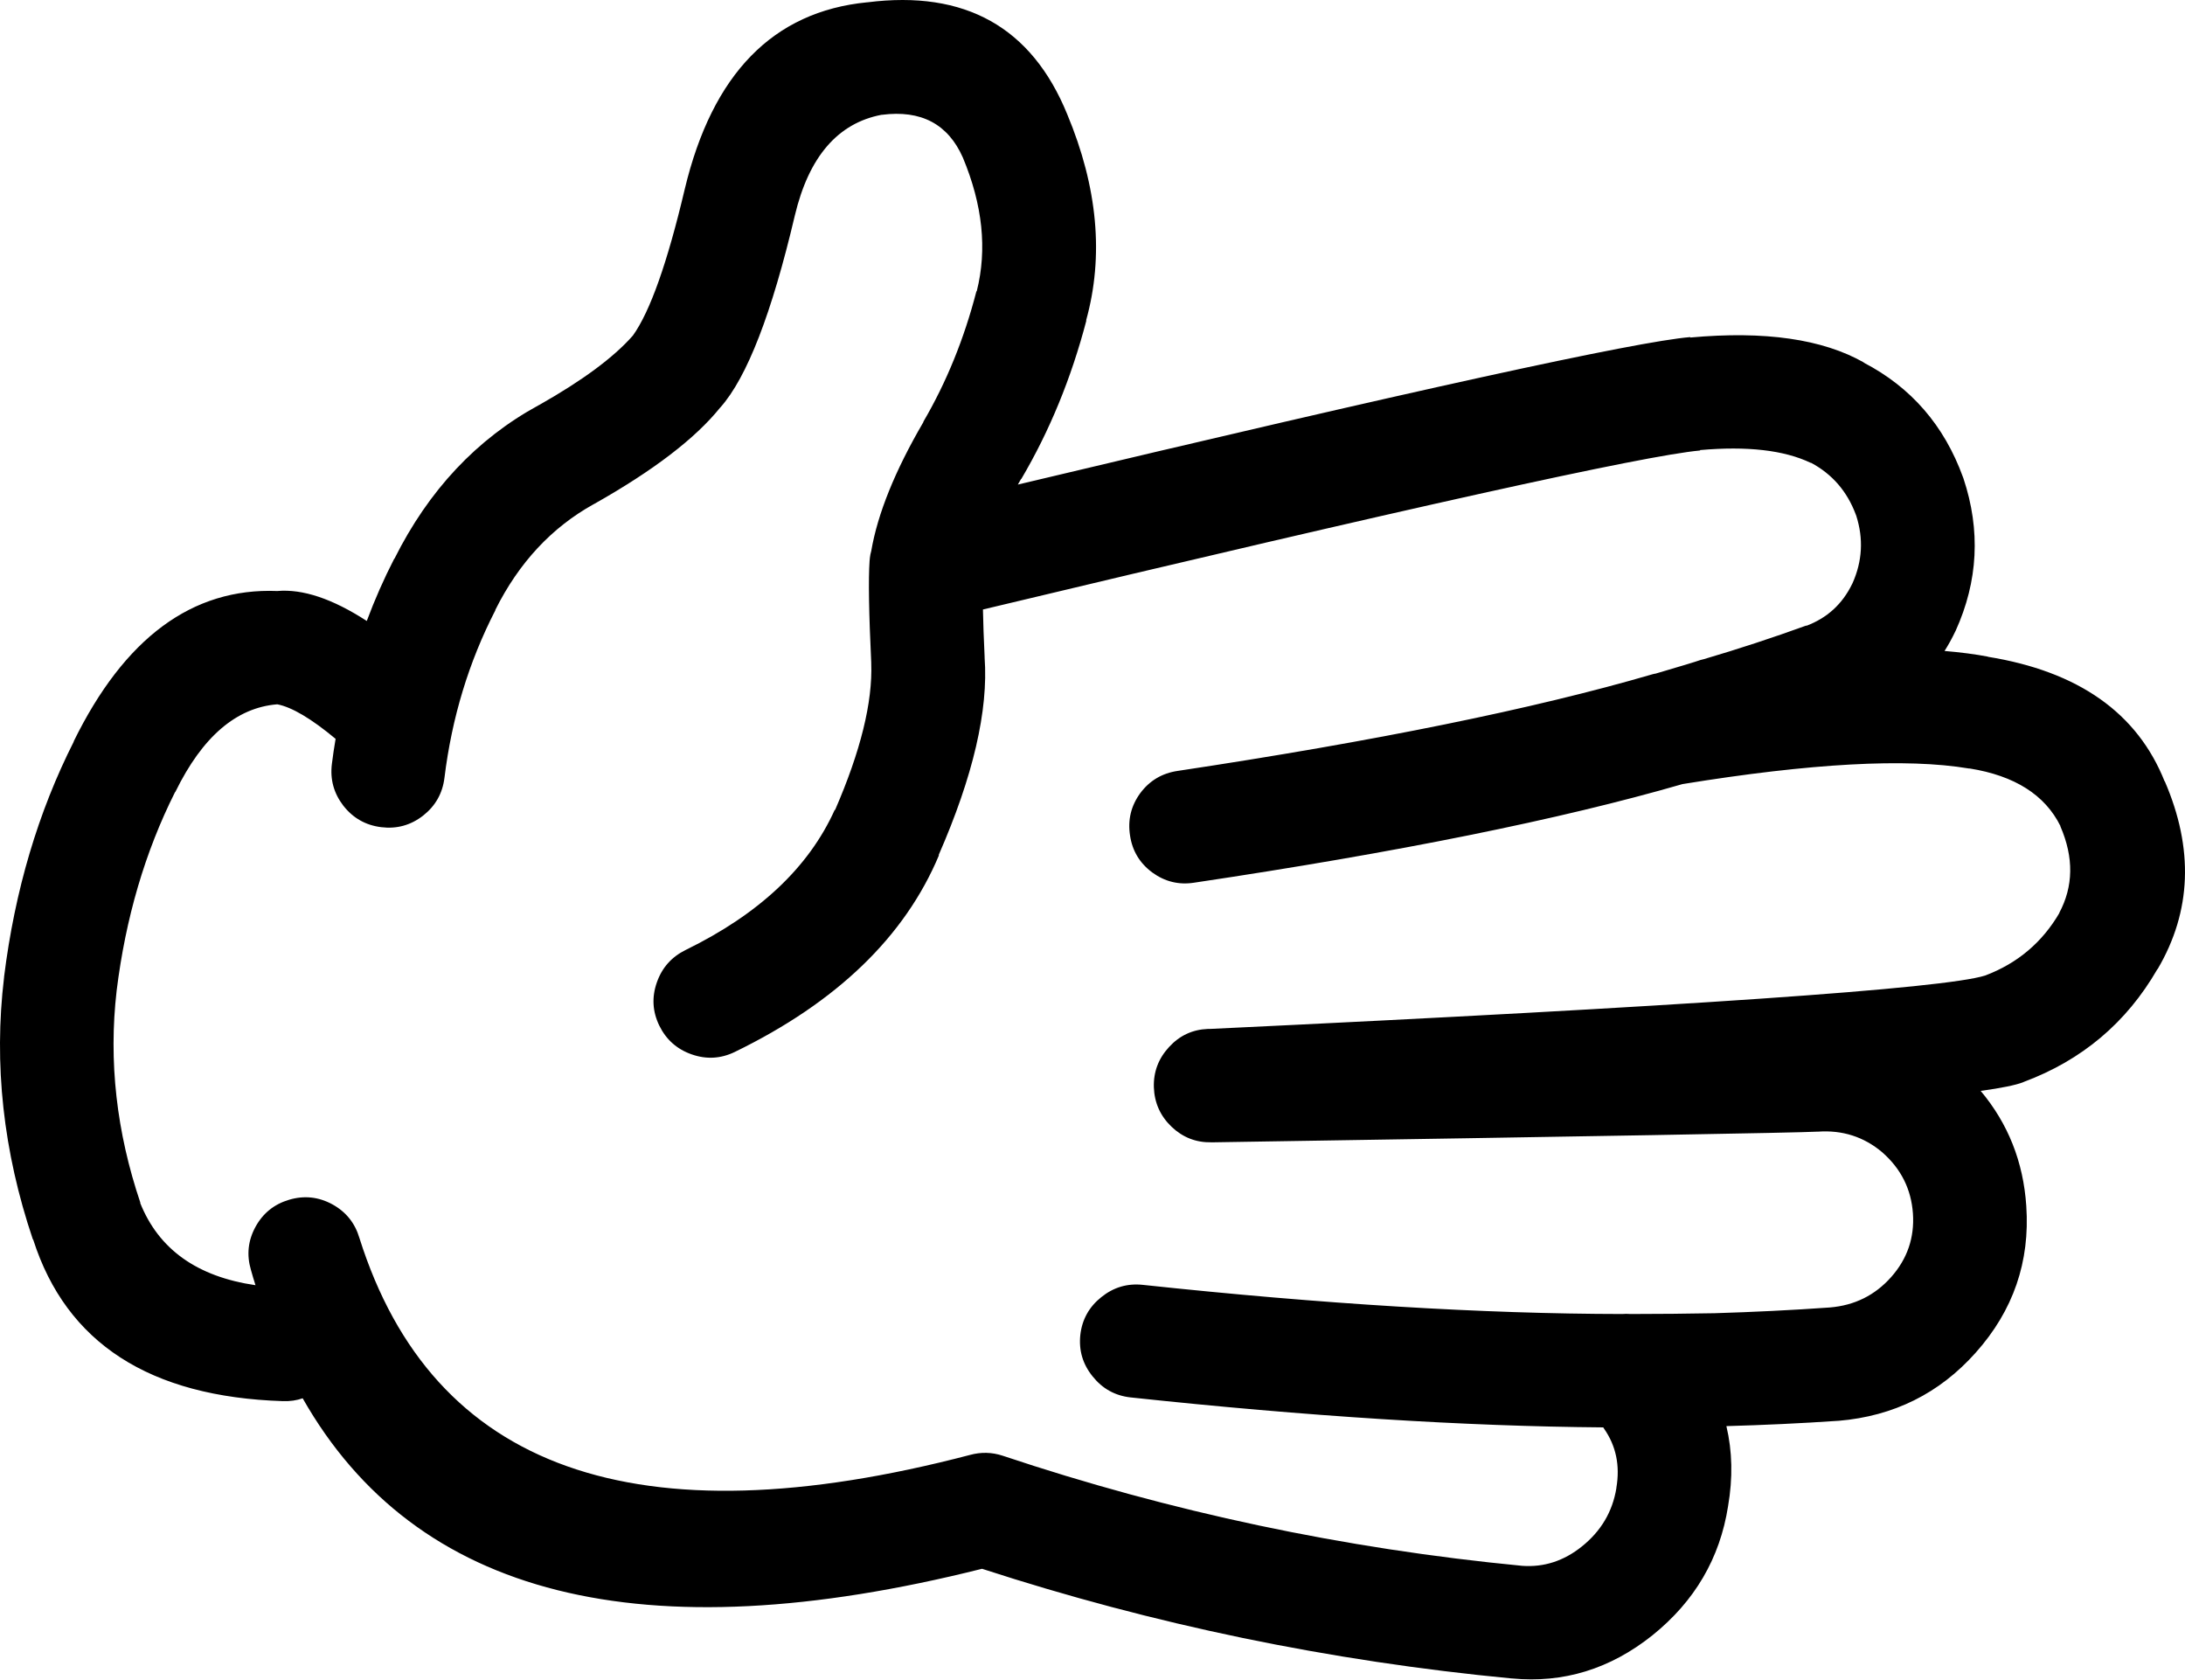
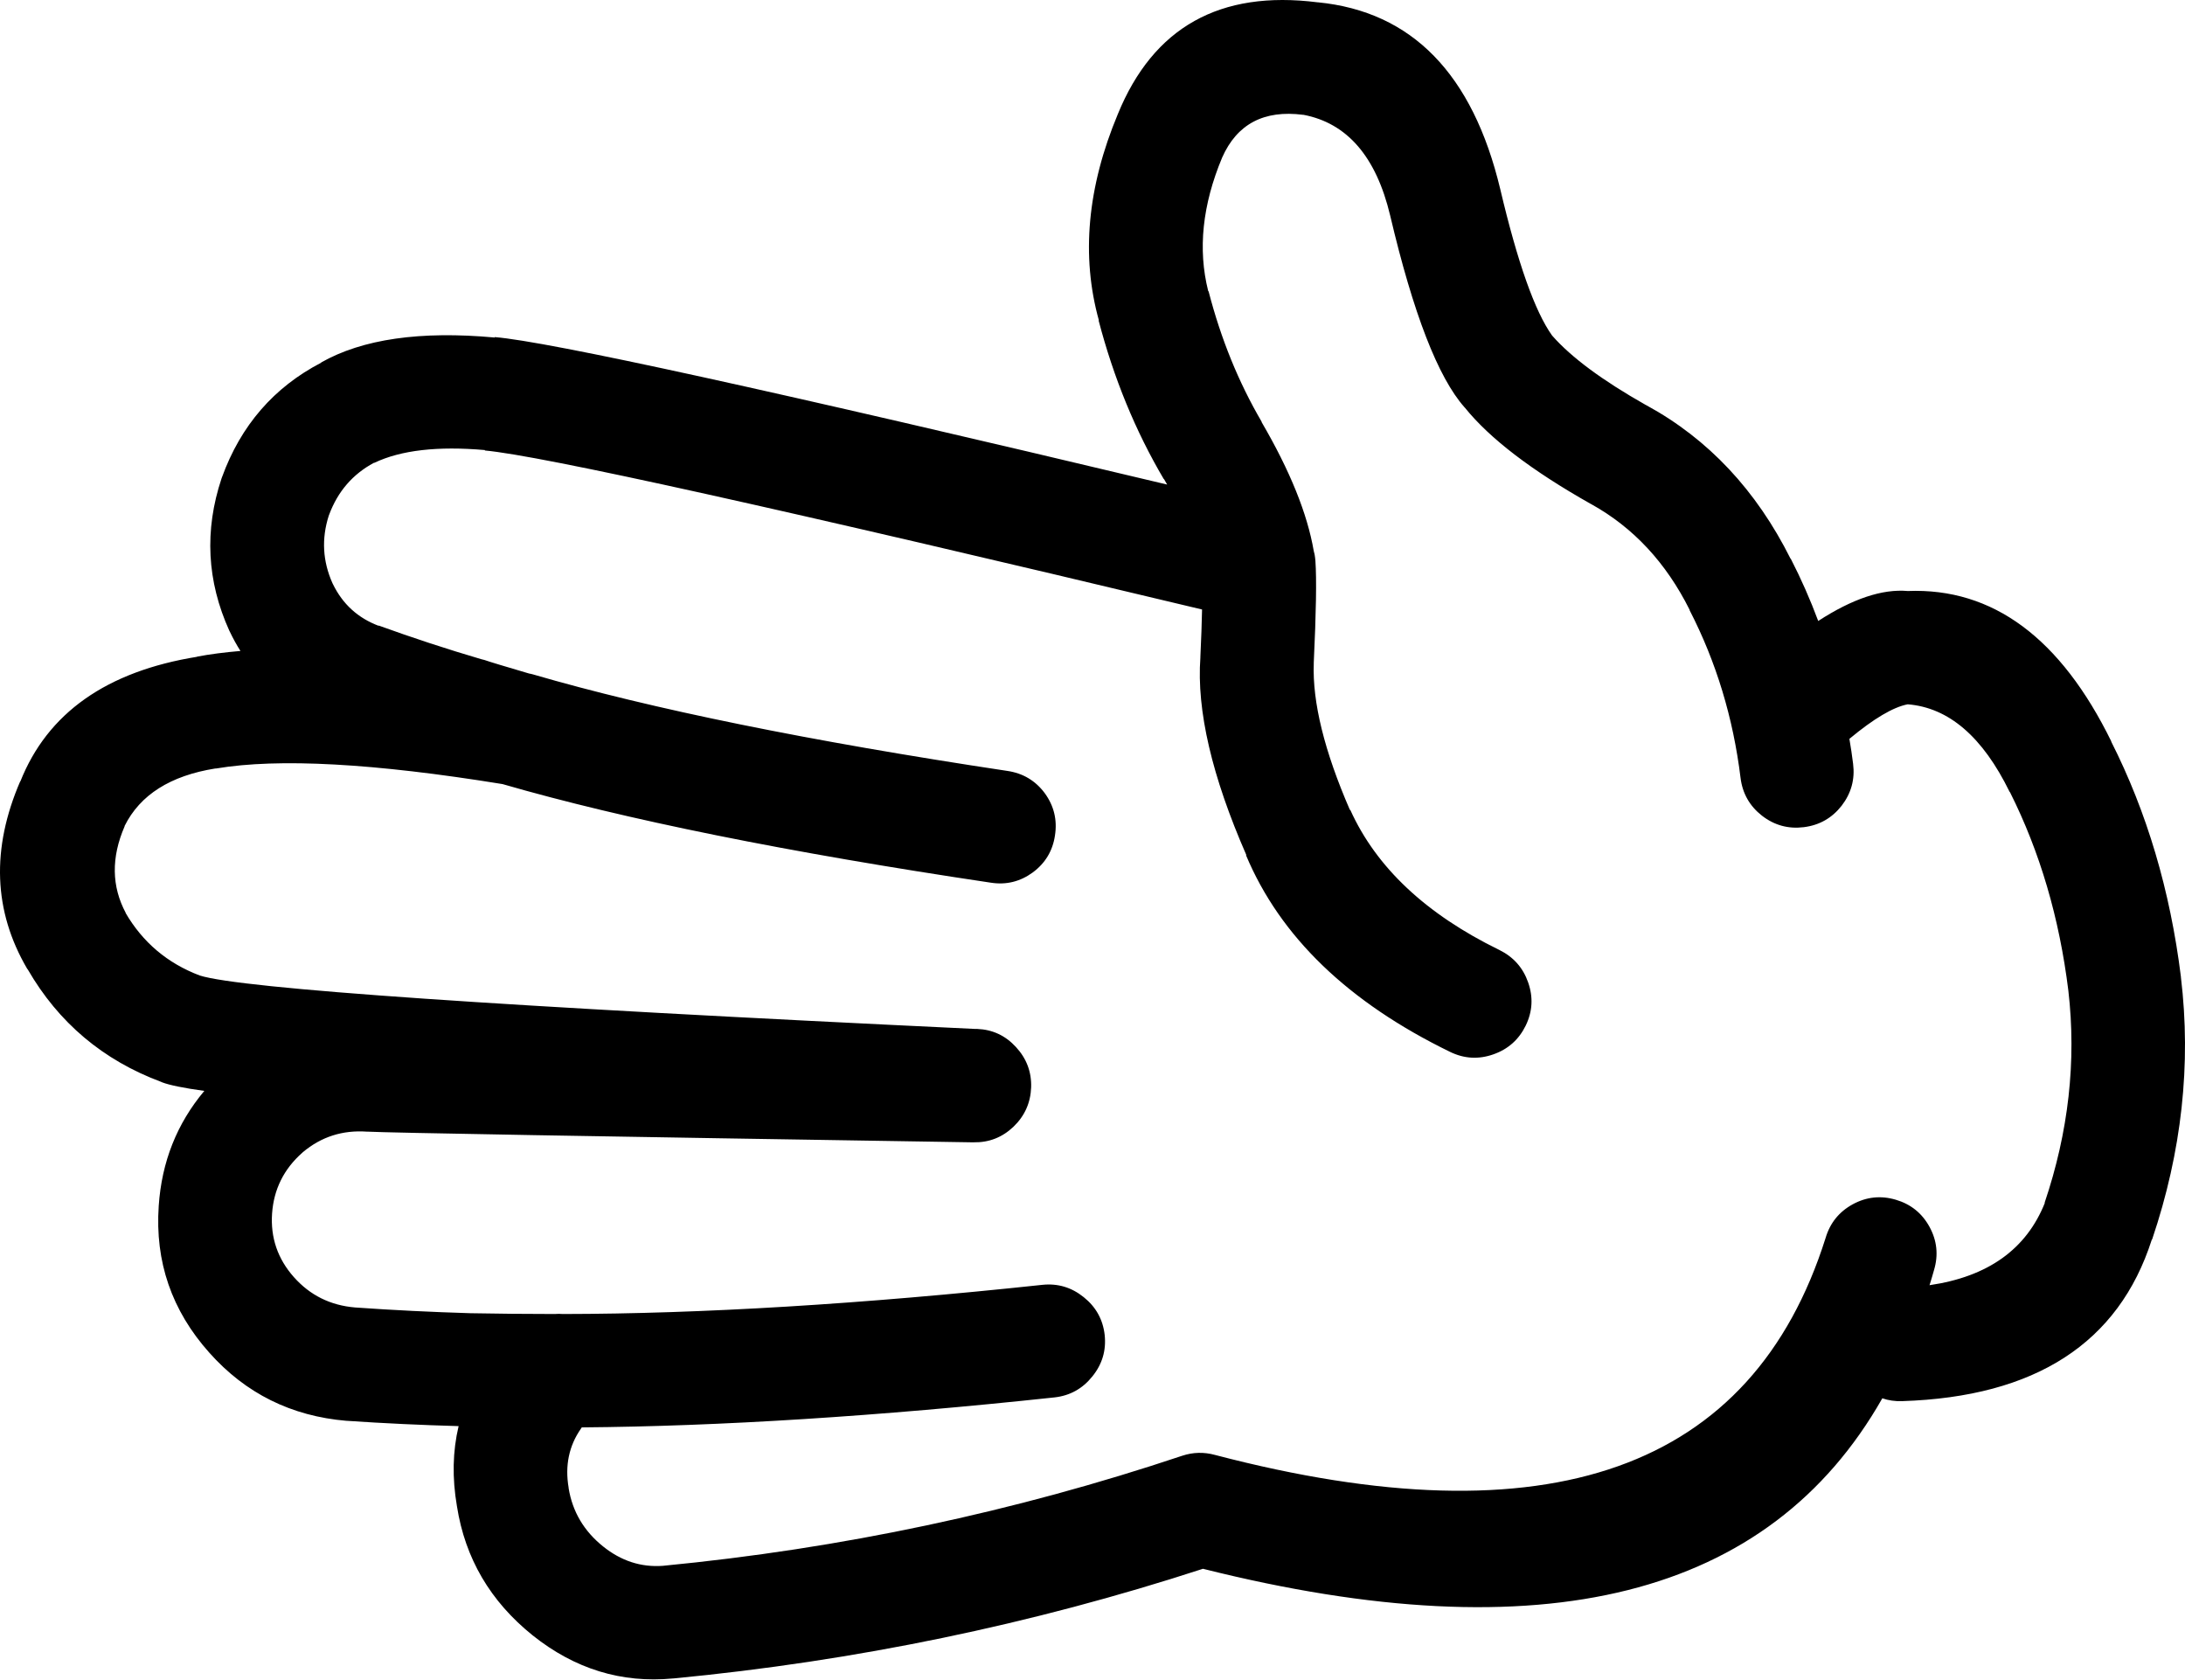
<svg xmlns="http://www.w3.org/2000/svg" version="1.1" x="0px" y="0px" viewBox="0 0 82.419 63.341" enable-background="new 0 0 90 90" xml:space="preserve" id="svg2" width="82.419" height="63.341">
  <defs id="defs8" />
-   <path d="m 65.183,56.81 c 0.184,-1.07 0.162,-2.076 -0.063,-3.022 1.403,-0.039 2.81,-0.104 4.216,-0.2 l 0.015,0 c 2.081,-0.176 3.806,-1.033 5.175,-2.572 1.415,-1.585 2.05,-3.428 1.906,-5.532 -0.111,-1.66 -0.685,-3.105 -1.72,-4.339 0.786,-0.108 1.318,-0.218 1.596,-0.325 l 0.031,-0.015 c 2.194,-0.818 3.873,-2.233 5.035,-4.245 l 0.016,-0.015 c 1.278,-2.178 1.365,-4.537 0.264,-7.082 l 0,0.017 c -1.027,-2.588 -3.253,-4.158 -6.679,-4.71 l 0.031,0 c -0.5,-0.096 -1.053,-0.167 -1.657,-0.218 0.146,-0.229 0.28,-0.473 0.402,-0.729 l 0.016,-0.031 c 0.85,-1.874 0.947,-3.79 0.295,-5.748 -0.006,-0.012 -0.011,-0.028 -0.017,-0.046 -0.709,-1.952 -1.959,-3.394 -3.749,-4.323 l 0.016,0 c -1.561,-0.887 -3.745,-1.202 -6.554,-0.945 l 0,-0.016 c -2.04,0.166 -10.494,2.019 -25.364,5.562 0.042,-0.072 0.083,-0.145 0.124,-0.217 l 0,0.016 c 1.072,-1.817 1.893,-3.815 2.463,-5.997 l -0.015,0.016 c 0.679,-2.435 0.44,-5.033 -0.713,-7.792 -1.34,-3.275 -3.849,-4.681 -7.531,-4.215 l -0.015,0 c -3.546,0.349 -5.838,2.699 -6.879,7.05 -0.655,2.774 -1.306,4.612 -1.953,5.516 l -0.014,0.016 c -0.717,0.814 -1.89,1.682 -3.518,2.603 -0.01,0.004 -0.021,0.009 -0.031,0.015 -2.329,1.27 -4.142,3.202 -5.438,5.795 l 0,-0.016 c -0.393,0.765 -0.739,1.549 -1.039,2.355 -1.291,-0.837 -2.417,-1.215 -3.377,-1.13 -3.204,-0.127 -5.767,1.769 -7.685,5.686 l 0.015,-0.016 c -1.351,2.668 -2.229,5.627 -2.634,8.879 l 0,0.016 c -0.394,3.283 -0.032,6.578 1.084,9.885 l 0.015,0.016 c 1.25,3.898 4.39,5.929 9.42,6.089 0.267,0.009 0.515,-0.027 0.744,-0.107 4.265,7.504 12.808,9.647 25.626,6.43 6.458,2.102 13.116,3.481 19.973,4.136 l 0.015,0 c 1.941,0.186 3.708,-0.356 5.299,-1.627 1.595,-1.283 2.545,-2.903 2.853,-4.868 z m -27.363,-1.906 c -0.406,-0.133 -0.814,-0.142 -1.224,-0.031 -12.597,3.298 -20.276,0.571 -23.039,-8.181 -0.167,-0.563 -0.506,-0.986 -1.023,-1.27 -0.519,-0.282 -1.062,-0.339 -1.626,-0.172 -0.564,0.166 -0.988,0.506 -1.271,1.023 -0.283,0.519 -0.339,1.061 -0.171,1.626 0.053,0.192 0.11,0.383 0.171,0.574 -2.206,-0.321 -3.657,-1.358 -4.354,-3.114 l 0.016,0.016 c -0.907,-2.68 -1.207,-5.351 -0.899,-8.012 0.338,-2.738 1.072,-5.233 2.2,-7.481 l 0.016,-0.017 c 1.016,-2.076 2.296,-3.177 3.843,-3.301 0.55,0.106 1.283,0.54 2.2,1.303 -0.055,0.314 -0.1,0.629 -0.14,0.944 -0.073,0.585 0.072,1.11 0.434,1.58 0.365,0.465 0.84,0.734 1.425,0.807 0.585,0.073 1.113,-0.071 1.581,-0.435 0.464,-0.364 0.733,-0.839 0.806,-1.425 0.278,-2.266 0.918,-4.373 1.921,-6.322 l 0,-0.016 c 0.887,-1.775 2.122,-3.103 3.703,-3.981 l 0.031,-0.016 c 2.228,-1.257 3.808,-2.467 4.741,-3.625 l 0.016,-0.016 c 1,-1.128 1.935,-3.541 2.805,-7.236 0.528,-2.214 1.618,-3.48 3.269,-3.796 l 0.016,0 c 1.475,-0.19 2.492,0.347 3.052,1.612 0.746,1.784 0.922,3.463 0.526,5.036 l -0.016,0.015 c -0.462,1.786 -1.128,3.423 -1.999,4.912 l 0,0.016 c -1.07,1.833 -1.726,3.455 -1.967,4.865 -0.013,0.042 -0.023,0.083 -0.031,0.124 -0.014,0.08 -0.025,0.164 -0.031,0.248 -0.048,0.682 -0.027,1.958 0.062,3.829 l 0,0.03 c 0.055,1.47 -0.4,3.313 -1.363,5.531 l -0.015,0 c -0.98,2.169 -2.855,3.931 -5.625,5.283 -0.528,0.261 -0.89,0.667 -1.084,1.224 -0.195,0.556 -0.164,1.098 0.093,1.628 0.259,0.529 0.668,0.892 1.224,1.085 0.553,0.194 1.095,0.164 1.627,-0.094 3.842,-1.87 6.409,-4.343 7.7,-7.421 l -0.015,0 c 1.302,-2.974 1.88,-5.458 1.735,-7.453 l 0,-0.03 c -0.032,-0.688 -0.054,-1.282 -0.063,-1.782 15.939,-3.812 24.957,-5.811 27.052,-5.997 l 0,-0.016 c 1.778,-0.156 3.167,0.003 4.168,0.48 l 0.017,0 c 0.798,0.428 1.361,1.078 1.688,1.953 0.006,0.015 0.011,0.03 0.017,0.045 0.276,0.866 0.229,1.713 -0.14,2.541 -0.005,0.011 -0.011,0.022 -0.016,0.032 -0.369,0.76 -0.947,1.286 -1.735,1.581 l 0.016,-0.017 c -1.281,0.464 -2.573,0.888 -3.874,1.271 -0.039,0.01 -0.08,0.021 -0.123,0.031 -0.203,0.071 -0.767,0.241 -1.689,0.512 -0.047,0.007 -0.094,0.018 -0.14,0.031 -4.471,1.304 -10.436,2.518 -17.896,3.641 -0.586,0.086 -1.056,0.364 -1.409,0.836 -0.35,0.479 -0.479,1.011 -0.388,1.597 0.085,0.58 0.364,1.045 0.837,1.396 0.475,0.347 1.002,0.477 1.58,0.387 7.67,-1.144 13.811,-2.384 18.422,-3.719 4.845,-0.787 8.444,-0.984 10.799,-0.589 l 0.032,0 c 1.699,0.272 2.841,0.996 3.424,2.169 l 0,0.015 c 0.509,1.175 0.493,2.265 -0.047,3.271 l 0.016,-0.017 c -0.65,1.119 -1.585,1.91 -2.805,2.371 -1.56,0.494 -11.311,1.166 -29.252,2.015 -0.026,-0.002 -0.052,-0.002 -0.077,0 -0.576,0.024 -1.062,0.251 -1.457,0.682 -0.399,0.432 -0.591,0.938 -0.573,1.519 0.021,0.584 0.242,1.08 0.666,1.487 0.422,0.402 0.923,0.599 1.503,0.588 0.026,0 0.052,0 0.078,0 14.42,-0.227 22.012,-0.36 22.776,-0.402 l 0.03,0 c 0.918,-0.065 1.724,0.192 2.417,0.774 l 0.016,0.015 c 0.699,0.615 1.081,1.381 1.146,2.295 0.063,0.913 -0.211,1.713 -0.821,2.401 -0.61,0.687 -1.38,1.068 -2.308,1.146 -1.452,0.103 -2.903,0.173 -4.354,0.217 -1.028,0.019 -2.088,0.029 -3.176,0.03 -0.102,-0.009 -0.205,-0.009 -0.31,0 -5.249,-0.007 -11.275,-0.373 -18.082,-1.1 -0.584,-0.062 -1.105,0.093 -1.565,0.465 -0.461,0.368 -0.725,0.845 -0.79,1.425 -0.062,0.585 0.093,1.105 0.465,1.564 0.368,0.461 0.844,0.726 1.426,0.791 6.673,0.714 12.618,1.09 17.833,1.131 0.009,0.015 0.02,0.03 0.031,0.047 0.453,0.649 0.608,1.394 0.465,2.23 l 0,0.017 c -0.146,0.887 -0.579,1.619 -1.302,2.198 -0.677,0.544 -1.426,0.788 -2.246,0.73 -6.736,-0.649 -13.27,-2.035 -19.602,-4.154 z" id="path4" />
+   <path d="m 17.236,56.81 c -0.184,-1.07 -0.162,-2.076 0.063,-3.022 -1.403,-0.039 -2.81,-0.104 -4.216,-0.2 l -0.015,0 c -2.081,-0.176 -3.806,-1.033 -5.175,-2.572 -1.415,-1.585 -2.05,-3.428 -1.906,-5.532 0.111,-1.66 0.685,-3.105 1.72,-4.339 -0.786,-0.108 -1.318,-0.218 -1.596,-0.325 l -0.031,-0.015 c -2.194,-0.818 -3.873,-2.233 -5.035,-4.245 l -0.016,-0.015 c -1.278,-2.178 -1.365,-4.537 -0.264,-7.082 l 0,0.017 c 1.027,-2.588 3.253,-4.158 6.679,-4.71 l -0.031,0 c 0.5,-0.096 1.053,-0.167 1.657,-0.218 -0.146,-0.229 -0.28,-0.473 -0.402,-0.729 l -0.016,-0.031 c -0.85,-1.874 -0.947,-3.79 -0.295,-5.748 0.006,-0.012 0.011,-0.028 0.017,-0.046 0.709,-1.952 1.959,-3.394 3.749,-4.323 l -0.016,0 c 1.561,-0.887 3.745,-1.202 6.554,-0.945 l 0,-0.016 c 2.04,0.166 10.494,2.019 25.364,5.562 -0.042,-0.072 -0.083,-0.145 -0.124,-0.217 l 0,0.016 c -1.072,-1.817 -1.893,-3.815 -2.463,-5.997 l 0.015,0.016 c -0.679,-2.435 -0.44,-5.033 0.713,-7.792 1.34,-3.275 3.849,-4.681 7.531,-4.215 l 0.015,0 c 3.546,0.349 5.838,2.699 6.879,7.05 0.655,2.774 1.306,4.612 1.953,5.516 l 0.014,0.016 c 0.717,0.814 1.89,1.682 3.518,2.603 0.01,0.004 0.021,0.009 0.031,0.015 2.329,1.27 4.142,3.202 5.438,5.795 l 0,-0.016 c 0.393,0.765 0.739,1.549 1.039,2.355 1.291,-0.837 2.417,-1.215 3.377,-1.13 3.204,-0.127 5.767,1.769 7.685,5.686 l -0.015,-0.016 c 1.351,2.668 2.229,5.627 2.634,8.879 l 0,0.016 c 0.394,3.283 0.032,6.578 -1.084,9.885 l -0.015,0.016 c -1.25,3.898 -4.39,5.929 -9.42,6.089 -0.267,0.009 -0.515,-0.027 -0.744,-0.107 -4.265,7.504 -12.808,9.647 -25.626,6.43 -6.458,2.102 -13.116,3.481 -19.973,4.136 l -0.015,0 c -1.941,0.186 -3.708,-0.356 -5.299,-1.627 -1.595,-1.283 -2.545,-2.903 -2.853,-4.868 z m 27.363,-1.906 c 0.406,-0.133 0.814,-0.142 1.224,-0.031 12.597,3.298 20.276,0.571 23.039,-8.181 0.167,-0.563 0.506,-0.986 1.023,-1.27 0.519,-0.282 1.062,-0.339 1.626,-0.172 0.564,0.166 0.988,0.506 1.271,1.023 0.283,0.519 0.339,1.061 0.171,1.626 -0.053,0.192 -0.11,0.383 -0.171,0.574 2.206,-0.321 3.657,-1.358 4.354,-3.114 l -0.016,0.016 c 0.907,-2.68 1.207,-5.351 0.899,-8.012 -0.338,-2.738 -1.072,-5.233 -2.2,-7.481 l -0.016,-0.017 c -1.016,-2.076 -2.296,-3.177 -3.843,-3.301 -0.55,0.106 -1.283,0.54 -2.2,1.303 0.055,0.314 0.1,0.629 0.14,0.944 0.073,0.585 -0.072,1.11 -0.434,1.58 -0.365,0.465 -0.84,0.734 -1.425,0.807 -0.585,0.073 -1.113,-0.071 -1.581,-0.435 -0.464,-0.364 -0.733,-0.839 -0.806,-1.425 -0.278,-2.266 -0.918,-4.373 -1.921,-6.322 l 0,-0.016 c -0.887,-1.775 -2.122,-3.103 -3.703,-3.981 l -0.031,-0.016 c -2.228,-1.257 -3.808,-2.467 -4.741,-3.625 l -0.016,-0.016 c -1,-1.128 -1.935,-3.541 -2.805,-7.236 -0.528,-2.214 -1.618,-3.48 -3.269,-3.796 l -0.016,0 c -1.475,-0.19 -2.492,0.347 -3.052,1.612 -0.746,1.784 -0.922,3.463 -0.526,5.036 l 0.016,0.015 c 0.462,1.786 1.128,3.423 1.999,4.912 l 0,0.016 c 1.07,1.833 1.726,3.455 1.967,4.865 0.013,0.042 0.023,0.083 0.031,0.124 0.014,0.08 0.025,0.164 0.031,0.248 0.048,0.682 0.027,1.958 -0.062,3.829 l 0,0.03 c -0.055,1.47 0.4,3.313 1.363,5.531 l 0.015,0 c 0.98,2.169 2.855,3.931 5.625,5.283 0.528,0.261 0.89,0.667 1.084,1.224 0.195,0.556 0.164,1.098 -0.093,1.628 -0.259,0.529 -0.668,0.892 -1.224,1.085 -0.553,0.194 -1.095,0.164 -1.627,-0.094 -3.842,-1.87 -6.409,-4.343 -7.7,-7.421 l 0.015,0 c -1.302,-2.974 -1.88,-5.458 -1.735,-7.453 l 0,-0.03 c 0.032,-0.688 0.054,-1.282 0.063,-1.782 -15.939,-3.812 -24.957,-5.811 -27.052,-5.997 l 0,-0.016 c -1.778,-0.156 -3.167,0.003 -4.168,0.48 l -0.017,0 c -0.798,0.428 -1.361,1.078 -1.688,1.953 -0.006,0.015 -0.011,0.03 -0.017,0.045 -0.276,0.866 -0.229,1.713 0.14,2.541 0.005,0.011 0.011,0.022 0.016,0.032 0.369,0.76 0.947,1.286 1.735,1.581 l -0.016,-0.017 c 1.281,0.464 2.573,0.888 3.874,1.271 0.039,0.01 0.08,0.021 0.123,0.031 0.203,0.071 0.767,0.241 1.689,0.512 0.047,0.007 0.094,0.018 0.14,0.031 4.471,1.304 10.436,2.518 17.896,3.641 0.586,0.086 1.056,0.364 1.409,0.836 0.35,0.479 0.479,1.011 0.388,1.597 -0.085,0.58 -0.364,1.045 -0.837,1.396 -0.475,0.347 -1.002,0.477 -1.58,0.387 -7.67,-1.144 -13.811,-2.384 -18.422,-3.719 -4.845,-0.787 -8.444,-0.984 -10.799,-0.589 l -0.032,0 c -1.699,0.272 -2.841,0.996 -3.424,2.169 l 0,0.015 c -0.509,1.175 -0.493,2.265 0.047,3.271 l -0.016,-0.017 c 0.65,1.119 1.585,1.91 2.805,2.371 1.56,0.494 11.311,1.166 29.252,2.015 0.026,-0.002 0.052,-0.002 0.077,0 0.576,0.024 1.062,0.251 1.457,0.682 0.399,0.432 0.591,0.938 0.573,1.519 -0.021,0.584 -0.242,1.08 -0.666,1.487 -0.422,0.402 -0.923,0.599 -1.503,0.588 -0.026,0 -0.052,0 -0.078,0 -14.42,-0.227 -22.012,-0.36 -22.776,-0.402 l -0.03,0 c -0.918,-0.065 -1.724,0.192 -2.417,0.774 l -0.016,0.015 c -0.699,0.615 -1.081,1.381 -1.146,2.295 -0.063,0.913 0.211,1.713 0.821,2.401 0.61,0.687 1.38,1.068 2.308,1.146 1.452,0.103 2.903,0.173 4.354,0.217 1.028,0.019 2.088,0.029 3.176,0.03 0.102,-0.009 0.205,-0.009 0.31,0 5.249,-0.007 11.275,-0.373 18.082,-1.1 0.584,-0.062 1.105,0.093 1.565,0.465 0.461,0.368 0.725,0.845 0.79,1.425 0.062,0.585 -0.093,1.105 -0.465,1.564 -0.368,0.461 -0.844,0.726 -1.426,0.791 -6.673,0.714 -12.618,1.09 -17.833,1.131 -0.009,0.015 -0.02,0.03 -0.031,0.047 -0.453,0.649 -0.608,1.394 -0.465,2.23 l 0,0.017 c 0.146,0.887 0.579,1.619 1.302,2.198 0.677,0.544 1.426,0.788 2.246,0.73 6.736,-0.649 13.27,-2.035 19.602,-4.154 z" id="path4" />
</svg>
